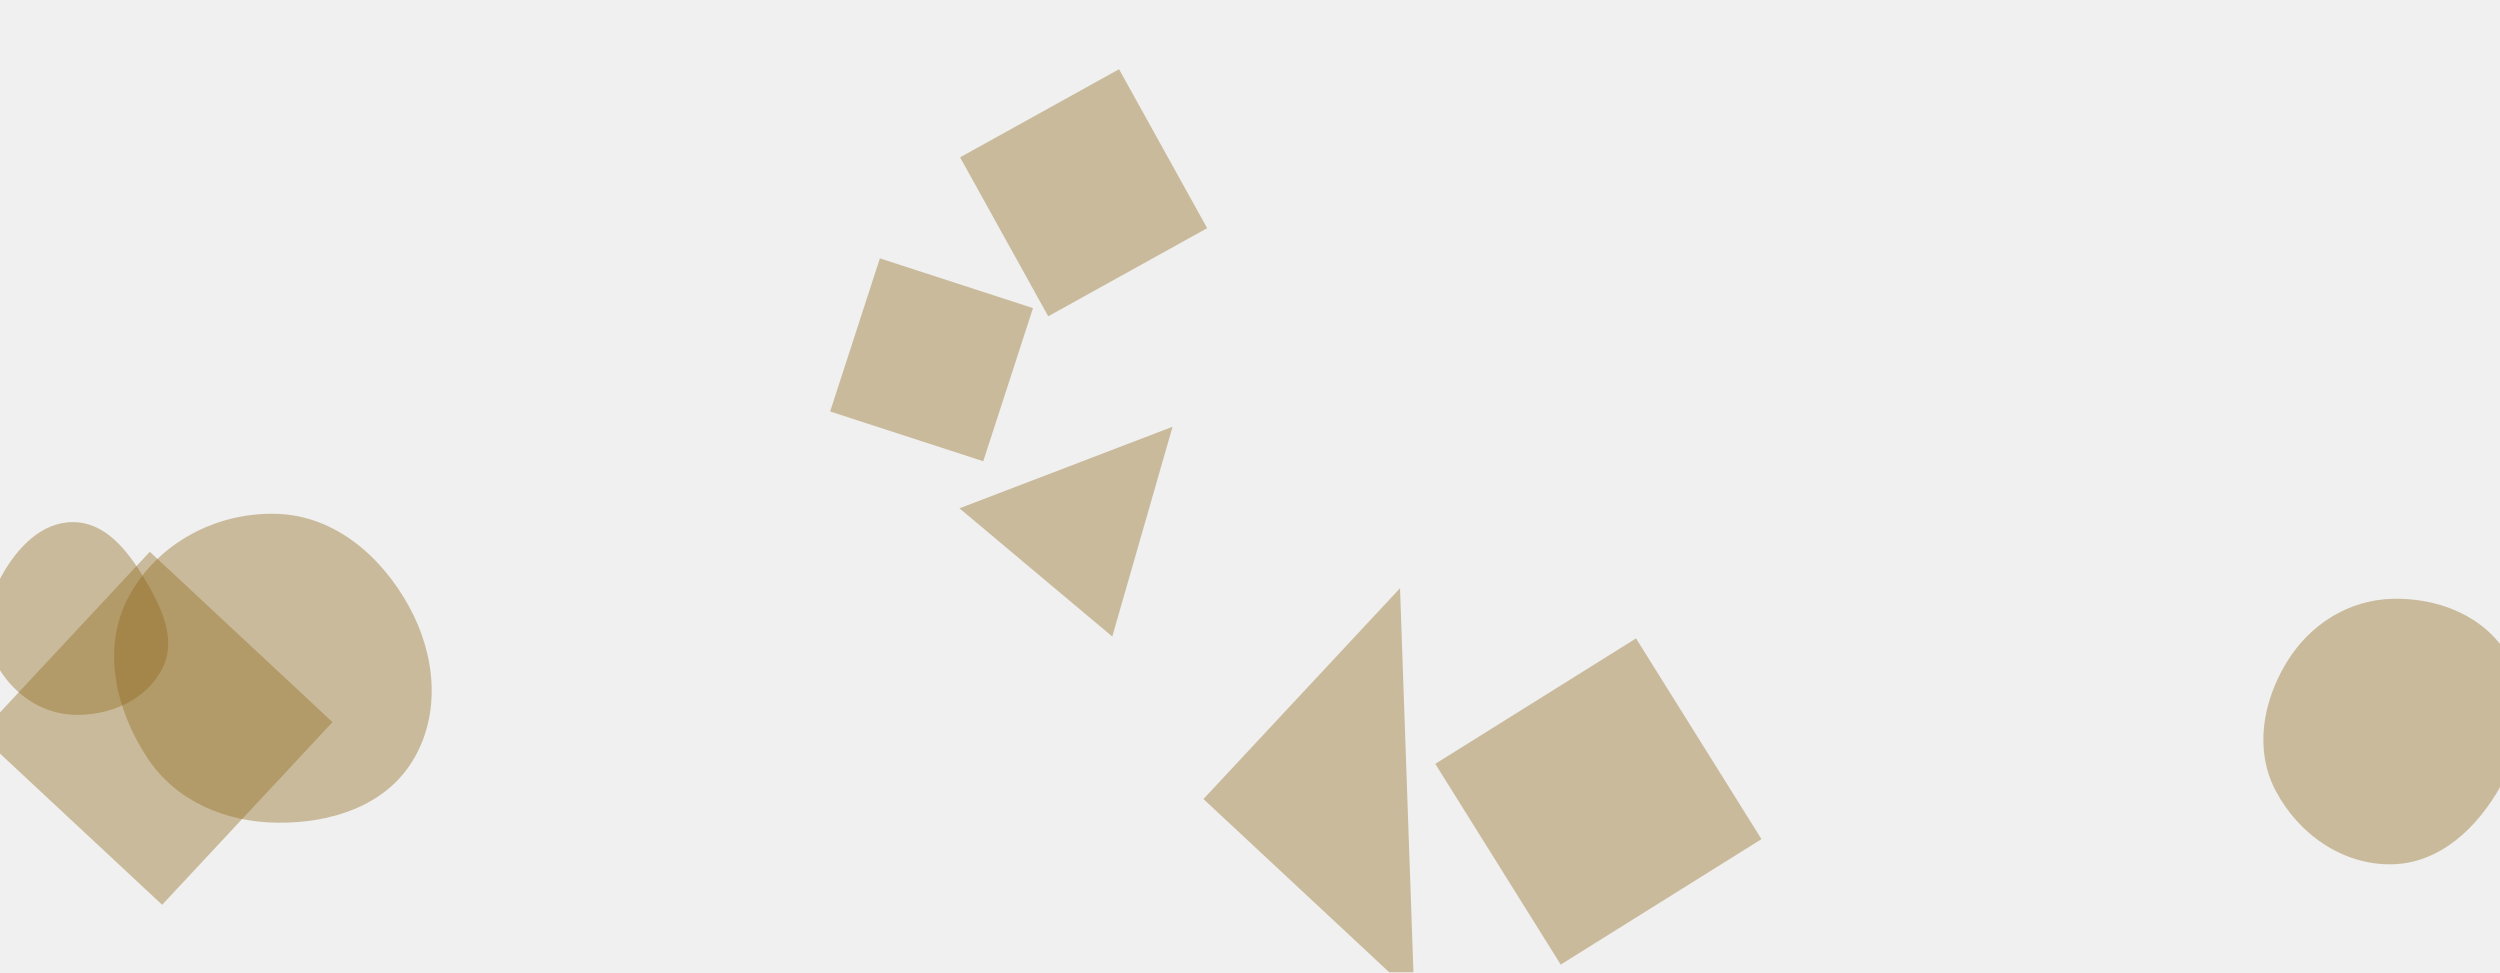
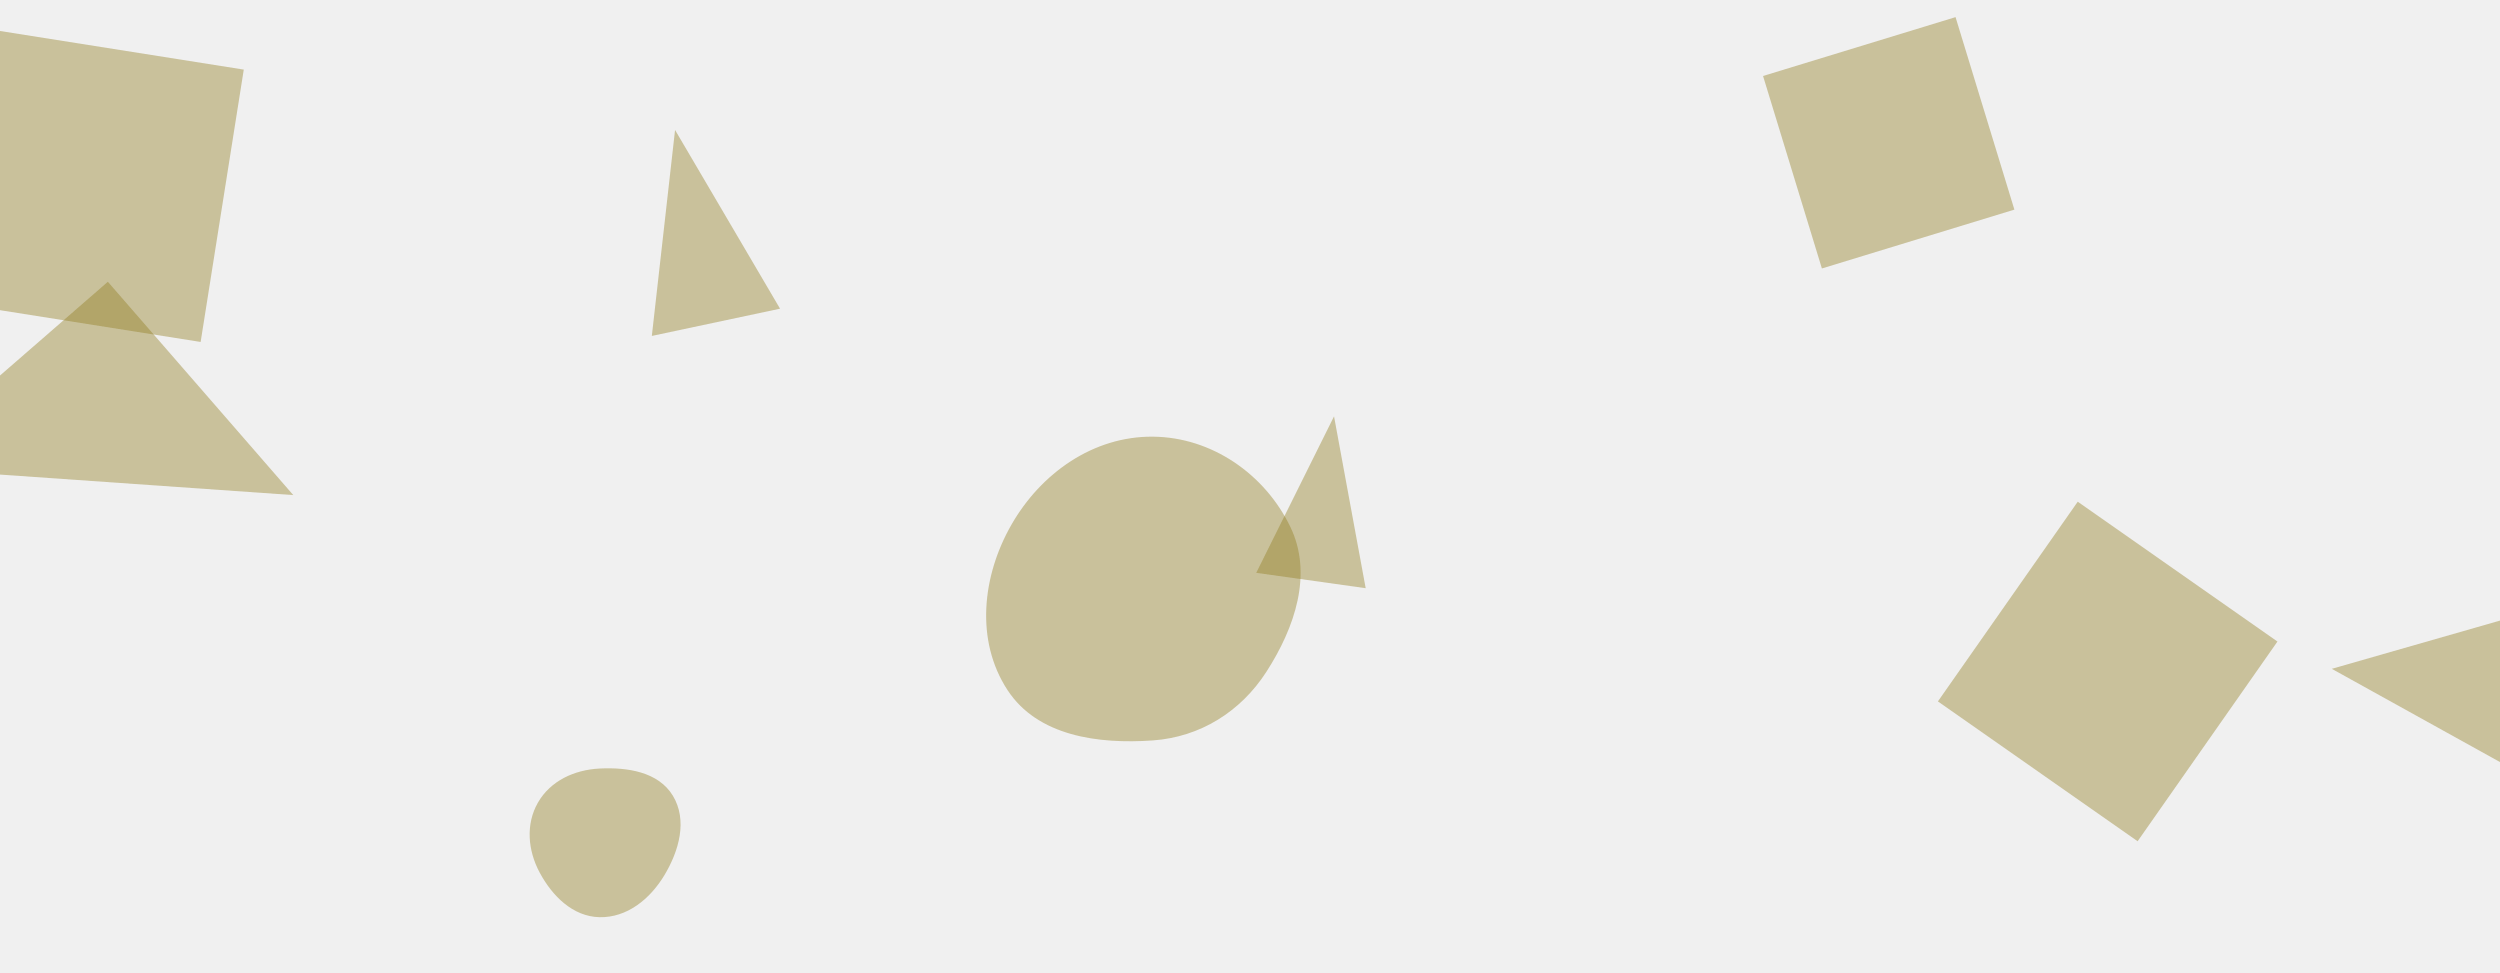
<svg xmlns="http://www.w3.org/2000/svg" version="1.1" width="1440" height="560" preserveAspectRatio="none" viewBox="0 0 1440 560">
-   <g mask="url(&quot;#SvgjsMask1019&quot;)" fill="none">
-     <path d="M553.011 90.619L603.765 182.18 695.326 131.427 644.573 39.865z" fill="rgba(142, 107, 28, 0.4)" class="triangle-float1" />
-     <path d="M693.18 460.243L814.608 573.476 806.413 338.815z" fill="rgba(142, 107, 28, 0.4)" class="triangle-float1" />
-     <path d="M42.224,411.699C62.846,412.486,84.15,403.478,93.484,385.072C102.208,367.869,92.558,348.684,82.539,332.201C73.049,316.589,60.494,300.864,42.224,300.74C23.802,300.615,9.911,315.552,0.95,331.648C-7.719,347.221,-10.849,365.562,-2.681,381.403C6.188,398.604,22.885,410.961,42.224,411.699" fill="rgba(142, 107, 28, 0.4)" class="triangle-float1" />
-     <path d="M1014.603 483.347L942.349 367.717 826.718 439.971 898.973 555.602z" fill="rgba(142, 107, 28, 0.4)" class="triangle-float1" />
-     <path d="M191.508 415.942L86.29 317.824-11.828 423.043 93.39 521.161z" fill="rgba(142, 107, 28, 0.4)" class="triangle-float3" />
-     <path d="M478.156 237.019L566.357 265.678 595.015 177.476 506.814 148.818z" fill="rgba(142, 107, 28, 0.4)" class="triangle-float3" />
-     <path d="M1377.824,497.838C1405.434,497.284,1427.058,476.717,1440.497,452.591C1453.52,429.212,1458.148,400.932,1444.685,377.804C1431.293,354.798,1404.433,344.176,1377.824,344.924C1352.551,345.635,1330.328,359.799,1317.173,381.39C1303.4,403.996,1298.413,431.718,1310.641,455.195C1323.773,480.409,1349.401,498.408,1377.824,497.838" fill="rgba(142, 107, 28, 0.4)" class="triangle-float3" />
-     <path d="M675.403 245.811L552.657 292.794 640.669 366.645z" fill="rgba(142, 107, 28, 0.4)" class="triangle-float2" />
-     <path d="M159.803,473.892C190.404,474.232,221.748,464.344,237.678,438.214C254.189,411.131,250.898,377.275,235.664,349.454C219.74,320.371,192.939,297.157,159.803,295.99C124.765,294.756,90.58,312.826,74.083,343.762C58.386,373.199,66.514,408.657,84.866,436.517C101.323,461.501,129.888,473.56,159.803,473.892" fill="rgba(142, 107, 28, 0.4)" class="triangle-float1" />
+   <g mask="url(&quot;#SvgjsMask1423&quot;)" fill="none">
+     <path d="M1231.265 484.561L1311.812 369.527 1196.778 288.98 1116.231 404.013z" fill="rgba(142, 123, 28, 0.4)" class="triangle-float3" />
+     <path d="M664.02,426.486C691.263,424.56,714.667,409.918,729.45,386.954C745.815,361.531,756.371,330.677,743.219,303.453C728.5,272.986,697.855,251.786,664.02,251.517C629.765,251.245,599.649,272.458,582.612,302.177C565.671,331.728,561.672,368.998,580.334,397.494C597.669,423.965,632.457,428.717,664.02,426.486" fill="rgba(142, 123, 28, 0.4)" class="triangle-float3" />
+     <path d="M345.317,528.301C361.16,528.663,374.406,517.839,382.601,504.275C391.135,490.149,396.127,472.467,387.581,458.348C379.242,444.571,361.4,441.866,345.317,442.679C330.862,443.41,317.072,449.73,309.862,462.279C302.677,474.785,304.048,489.928,310.872,502.635C318.132,516.155,329.975,527.95,345.317,528.301" fill="rgba(142, 123, 28, 0.4)" class="triangle-float3" />
+     <path d="M1479.968 345.996L1343.105 385.241 1519.212 482.859z" fill="rgba(142, 123, 28, 0.4)" class="triangle-float2" />
+     <path d="M62.124 162.301L-60.746 269.11 168.933 285.171z" fill="rgba(142, 123, 28, 0.4)" class="triangle-float1" />
+     <path d="M723.596 329.947L786.635 338.806 768.405 239.819z" fill="rgba(142, 123, 28, 0.4)" class="triangle-float3" />
+     <path d="M1160.288 120.742L1126.39 9.865 1015.513 43.764 1049.412 154.64z" fill="rgba(142, 123, 28, 0.4)" class="triangle-float1" />
+     <path d="M115.569 196.968L140.416 40.086-16.465 15.239-41.313 172.121z" fill="rgba(142, 123, 28, 0.4)" class="triangle-float3" />
+     <path d="M375.452 193.498L449.309 177.799 388.833 74.863z" fill="rgba(142, 123, 28, 0.4)" class="triangle-float3" />
  </g>
  <defs>
-     <mask id="SvgjsMask1019">
+     <mask id="SvgjsMask1423">
      <rect width="1440" height="560" fill="#ffffff" />
    </mask>
    <style>
                @keyframes float1 {
                    0%{transform: translate(0, 0)}
                    50%{transform: translate(-10px, 0)}
                    100%{transform: translate(0, 0)}
                }

                .triangle-float1 {
                    animation: float1 5s infinite;
                }

                @keyframes float2 {
                    0%{transform: translate(0, 0)}
                    50%{transform: translate(-5px, -5px)}
                    100%{transform: translate(0, 0)}
                }

                .triangle-float2 {
                    animation: float2 4s infinite;
                }

                @keyframes float3 {
                    0%{transform: translate(0, 0)}
                    50%{transform: translate(0, -10px)}
                    100%{transform: translate(0, 0)}
                }

                .triangle-float3 {
                    animation: float3 6s infinite;
                }
            </style>
  </defs>
</svg>
